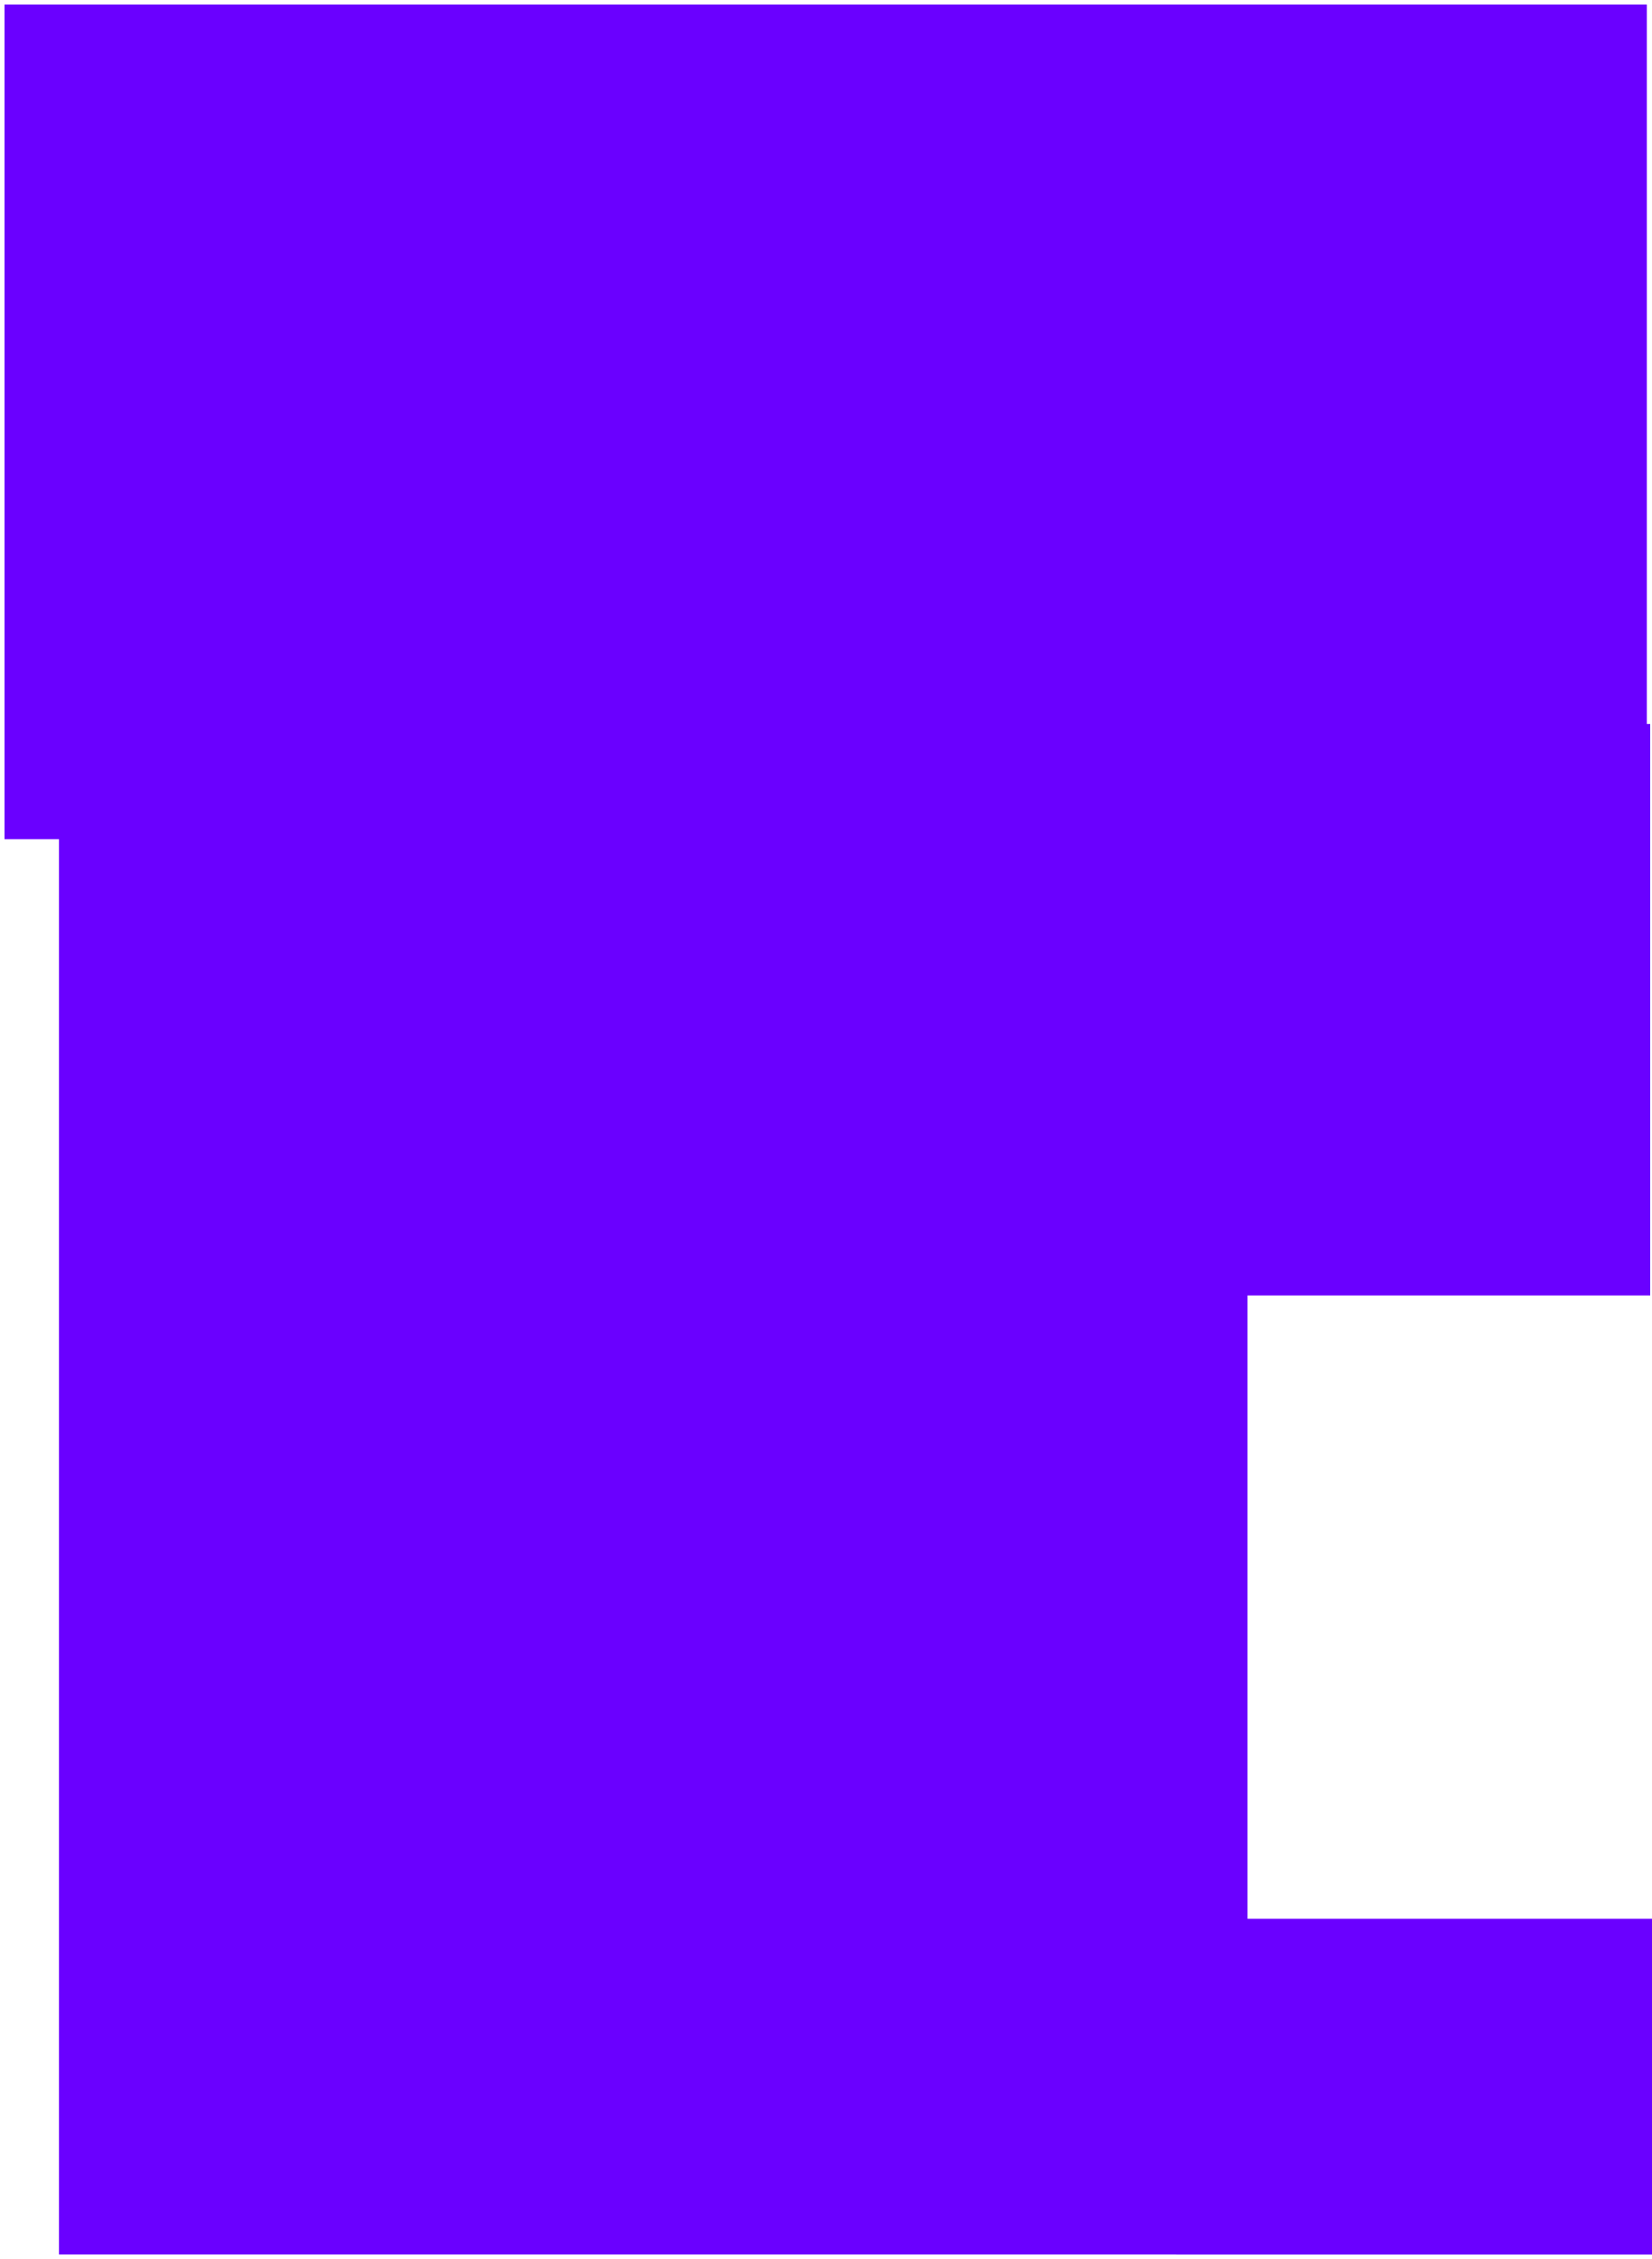
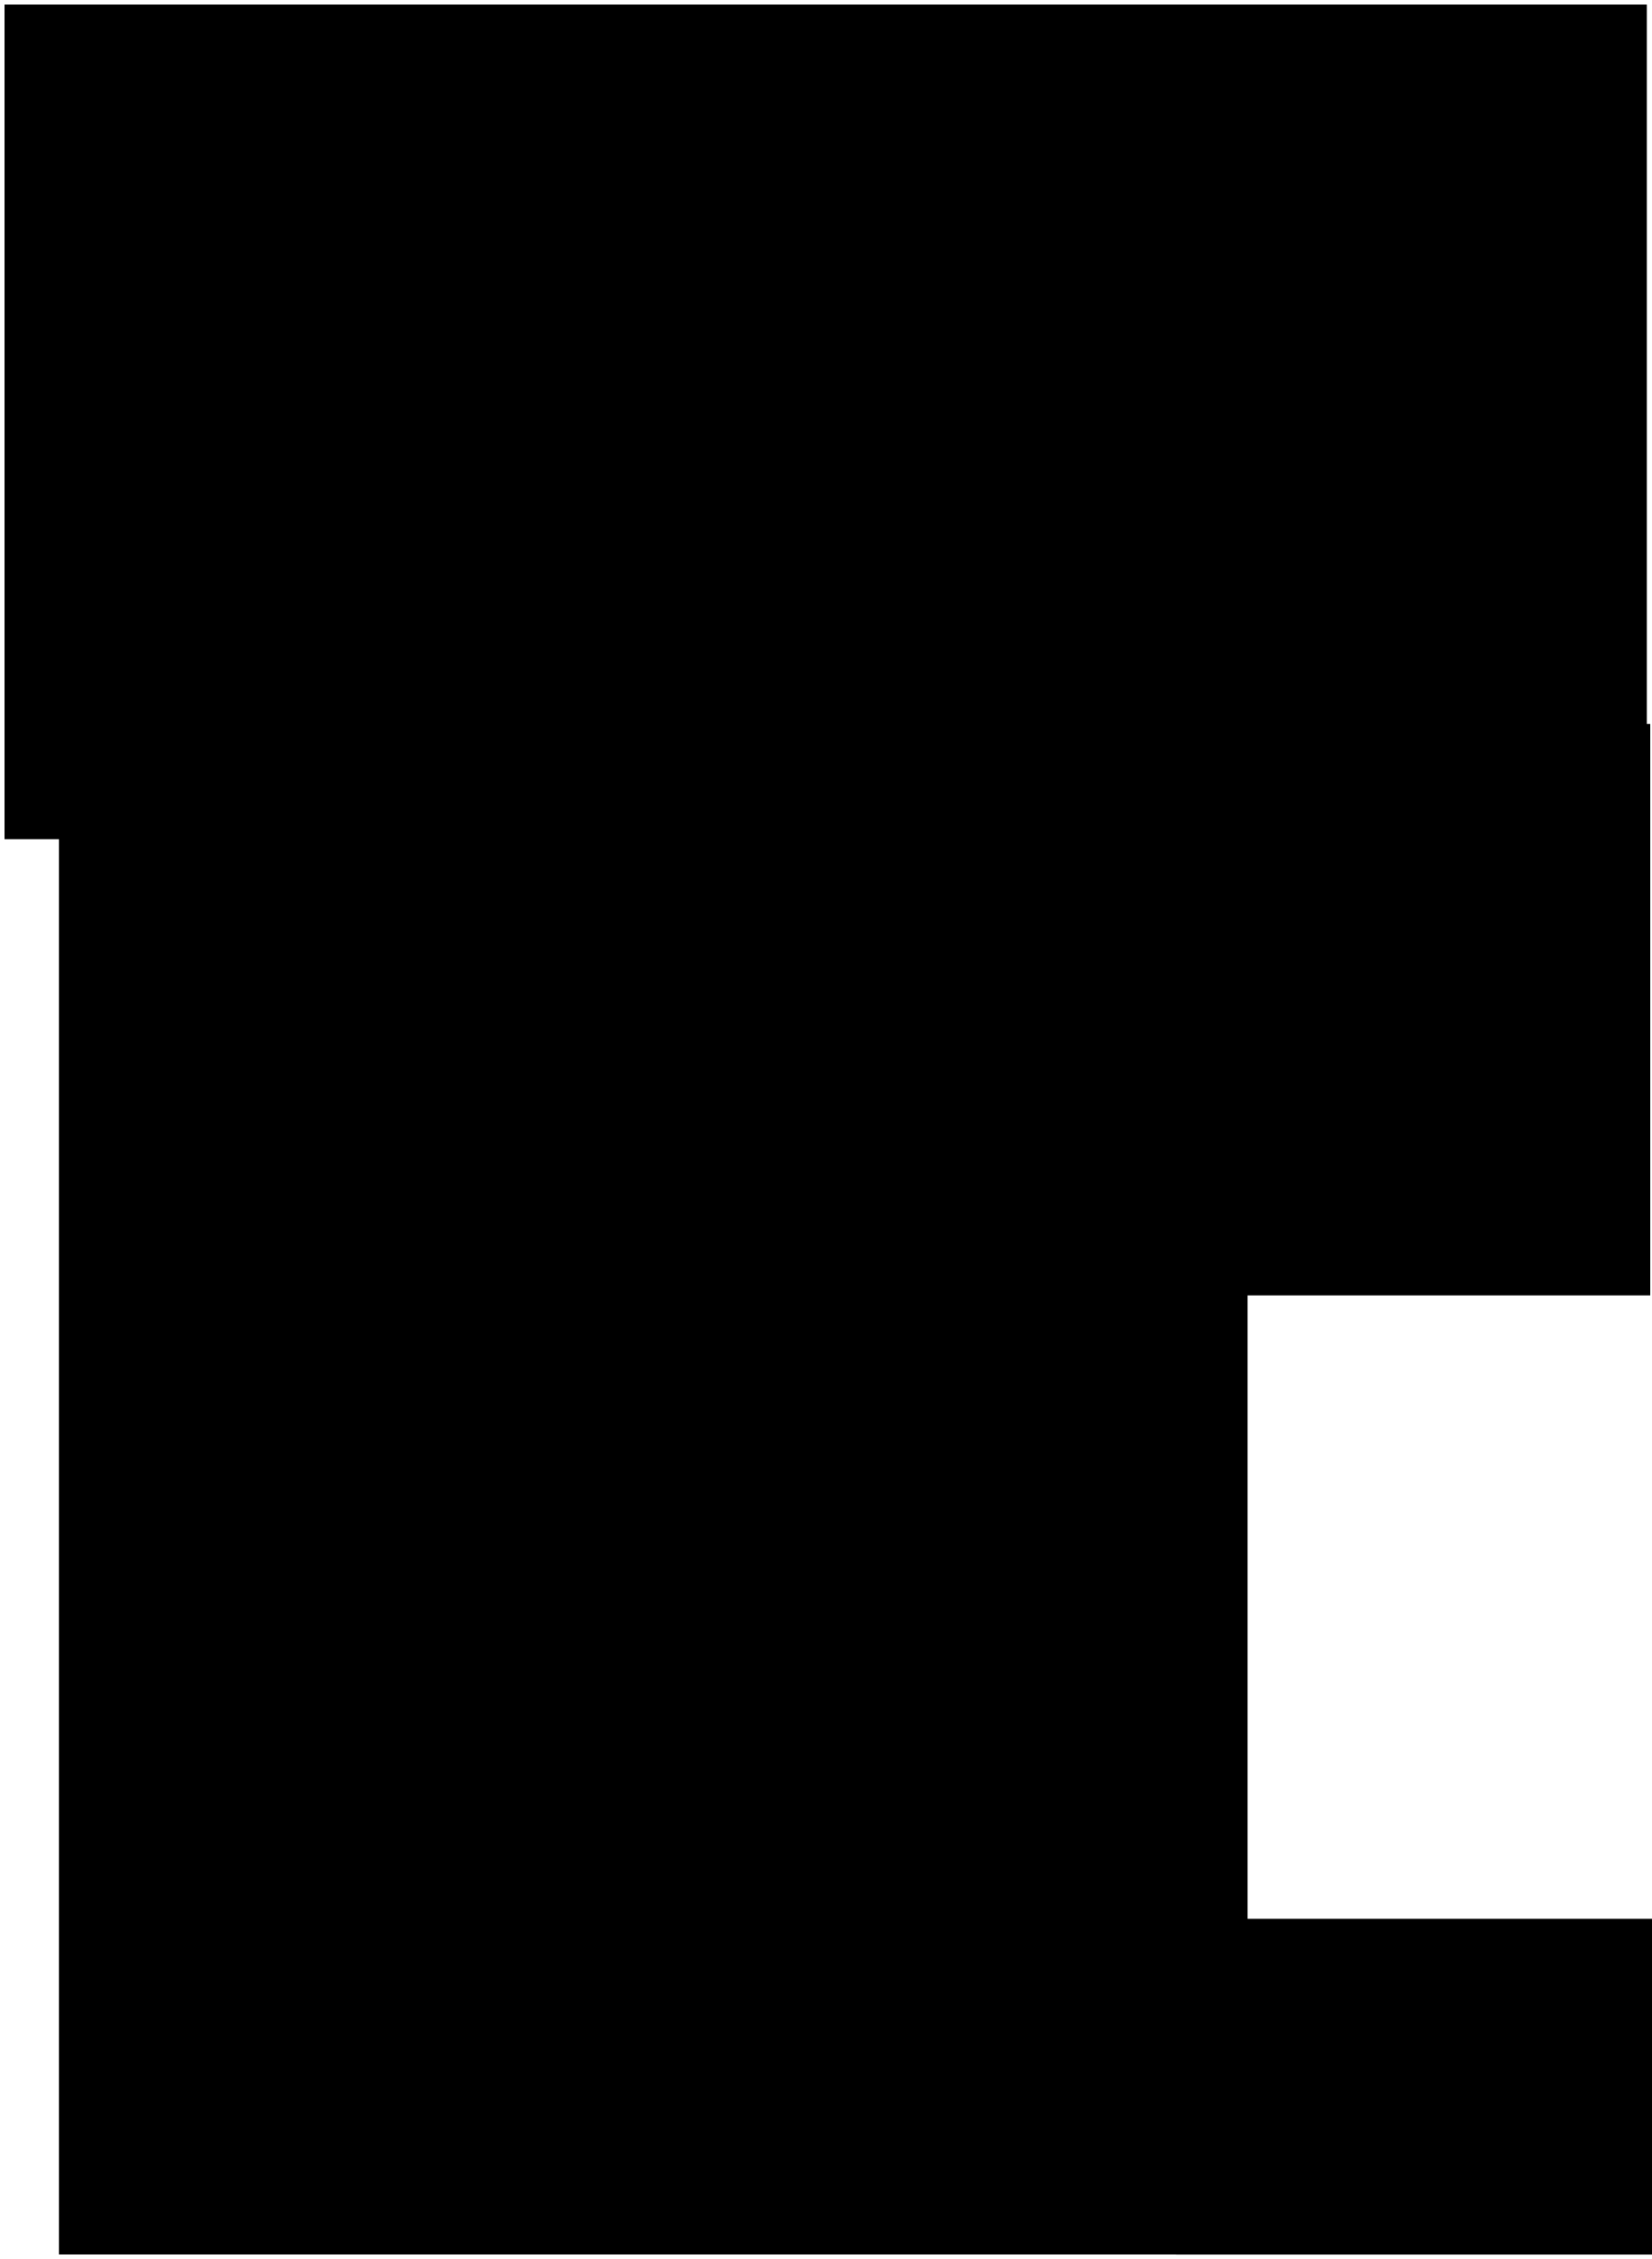
<svg xmlns="http://www.w3.org/2000/svg" version="1.1" width="182px" height="249px" viewBox="-0.5 -0.5 182 249">
-   <g>
-     <rect x="0" y="0" width="181" height="92" fill="#6a00ff" stroke="none" pointer-events="all" />
-     <rect x="129.12" y="211" width="52.88" height="37.01" fill="#6a00ff" stroke="none" pointer-events="all" />
-     <rect x="6" y="79.3" width="130.99" height="168.7" fill="#6a00ff" stroke="none" pointer-events="all" />
-     <rect x="133.05" y="79.3" width="48.32" height="62.99" fill="#6a00ff" stroke="none" pointer-events="all" />
+   <g id="S-21c-Ritchie">
+     <rect x="0" y="0" width="181" height="92" stroke="none" pointer-events="all" />
+     <rect x="129.12" y="211" width="52.88" height="37.01" stroke="none" pointer-events="all" />
+     <rect x="6" y="79.3" width="130.99" height="168.7" stroke="none" pointer-events="all" />
+     <rect x="133.05" y="79.3" width="48.32" height="62.99" stroke="none" pointer-events="all" />
  </g>
</svg>
